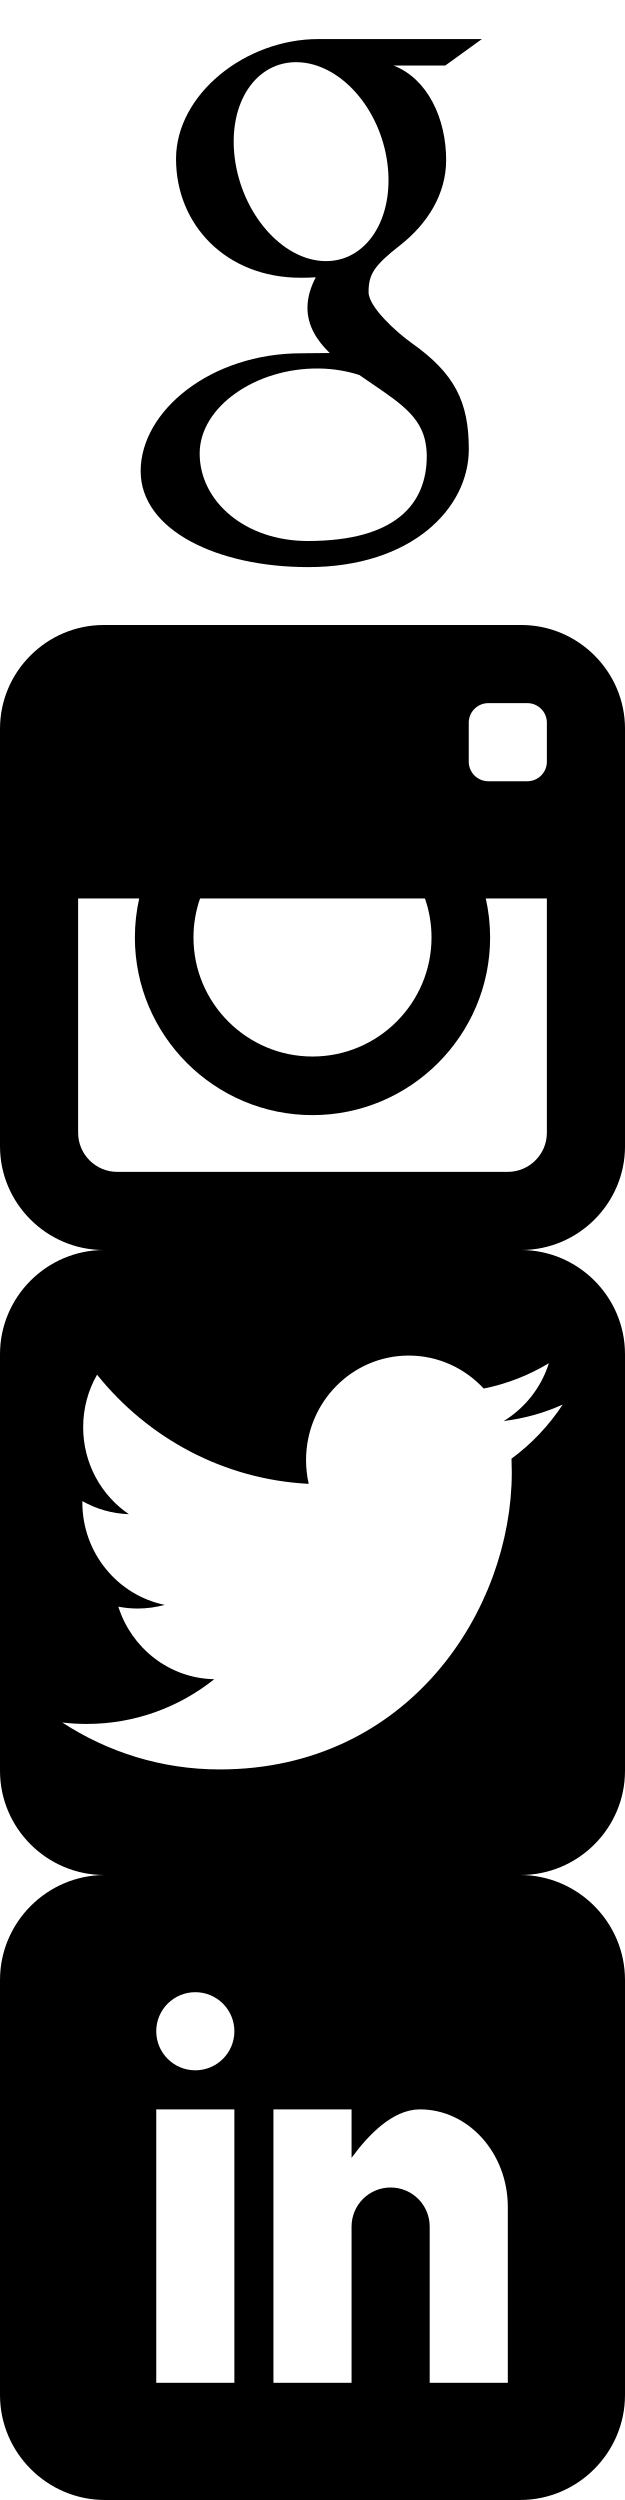
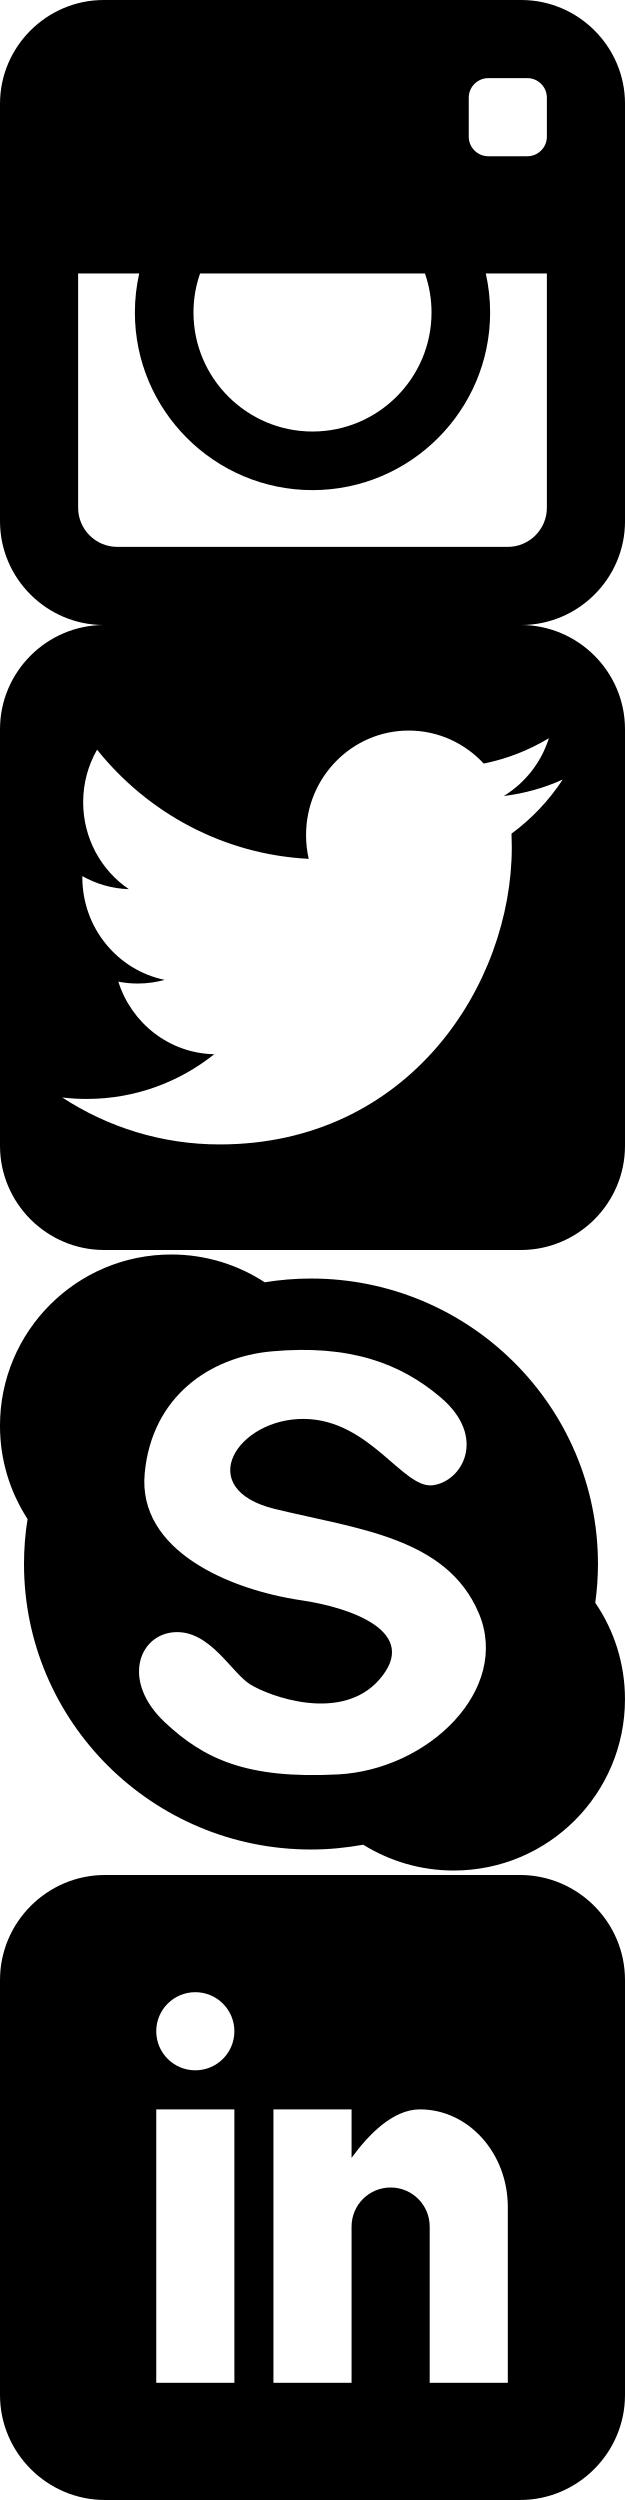
<svg xmlns="http://www.w3.org/2000/svg" xmlns:xlink="http://www.w3.org/1999/xlink" version="1.1" width="32" height="128" viewBox="0 0 32 128">
  <defs>
-     <g id="icon-google">
-       <path class="path1" d="M24.673 2c0 0-6.28 0-8.373 0-3.754 0-7.287 2.844-7.287 6.138 0 3.366 2.559 6.083 6.378 6.083 0.266 0 0.524-0.005 0.776-0.024-0.248 0.475-0.425 1.009-0.425 1.564 0 0.936 0.503 1.694 1.14 2.313-0.481 0-0.945 0.014-1.452 0.014-4.649-0-8.228 2.961-8.228 6.032 0 3.024 3.923 4.916 8.573 4.916 5.301 0 8.228-3.008 8.228-6.032 0-2.425-0.715-3.877-2.928-5.442-0.757-0.536-2.204-1.839-2.204-2.604 0-0.897 0.256-1.34 1.607-2.395 1.385-1.082 2.365-2.603 2.365-4.372 0-2.106-0.938-4.159-2.699-4.837h2.655l1.874-1.354zM21.748 22.483c0.066 0.28 0.103 0.569 0.103 0.863 0 2.444-1.575 4.353-6.093 4.353-3.214 0-5.535-2.035-5.535-4.478 0-2.395 2.879-4.389 6.093-4.354 0.75 0.008 1.449 0.129 2.083 0.334 1.745 1.213 2.996 1.899 3.349 3.281zM16.603 13.368c-2.157-0.065-4.207-2.413-4.58-5.246-0.372-2.833 1.074-5.001 3.231-4.937 2.157 0.065 4.207 2.338 4.58 5.171 0.372 2.833-1.075 5.077-3.231 5.012z" />
-     </g>
    <g id="icon-instagram">
      <path class="path1" d="M26.688 0h-21.375c-2.922 0-5.313 2.391-5.313 5.313v21.375c0 2.922 2.391 5.313 5.313 5.313h21.375c2.922 0 5.313-2.391 5.313-5.313v-21.375c0-2.922-2.391-5.313-5.313-5.313zM10.244 14h11.513c0.218 0.627 0.337 1.3 0.337 2 0 3.36-2.734 6.094-6.094 6.094-3.36 0-6.094-2.734-6.094-6.094 0-0.7 0.119-1.373 0.338-2zM28 14.002v11.998c0 1.1-0.9 2-2 2h-20c-1.1 0-2-0.9-2-2v-12h3.128c-0.145 0.644-0.222 1.313-0.222 2 0 5.014 4.079 9.094 9.094 9.094 5.014 0 9.094-4.079 9.094-9.094 0-0.687-0.077-1.356-0.222-2l3.128 0.002zM28 7c0 0.55-0.45 1-1 1h-2c-0.55 0-1-0.45-1-1v-2c0-0.55 0.45-1 1-1h2c0.55 0 1 0.45 1 1v2z" />
    </g>
    <g id="icon-twitter">
      <path class="path1" d="M26.667 0h-21.333c-2.934 0-5.334 2.4-5.334 5.334v21.332c0 2.936 2.4 5.334 5.334 5.334h21.333c2.934 0 5.333-2.398 5.333-5.334v-21.332c0-2.934-2.399-5.334-5.333-5.334zM26.189 10.682c0.010 0.229 0.015 0.46 0.015 0.692 0 7.069-5.288 15.221-14.958 15.221-2.969 0-5.732-0.886-8.059-2.404 0.411 0.050 0.83 0.075 1.254 0.075 2.463 0 4.73-0.855 6.529-2.29-2.3-0.043-4.242-1.59-4.911-3.715 0.321 0.063 0.65 0.096 0.989 0.096 0.479 0 0.944-0.066 1.385-0.188-2.405-0.492-4.217-2.654-4.217-5.245 0-0.023 0-0.045 0-0.067 0.709 0.401 1.519 0.641 2.381 0.669-1.411-0.959-2.339-2.597-2.339-4.453 0-0.98 0.259-1.899 0.712-2.689 2.593 3.237 6.467 5.366 10.836 5.589-0.090-0.392-0.136-0.8-0.136-1.219 0-2.954 2.354-5.349 5.257-5.349 1.512 0 2.879 0.65 3.838 1.689 1.198-0.24 2.323-0.685 3.338-1.298-0.393 1.249-1.226 2.298-2.311 2.96 1.063-0.129 2.077-0.417 3.019-0.842-0.705 1.073-1.596 2.015-2.623 2.769z" />
    </g>
+     <g id="icon-skype">
+       <path class="path1" d="M30.478 18.061c0.088-0.65 0.138-1.311 0.138-1.983 0-8.072-6.579-14.617-14.694-14.617-0.806 0-1.597 0.066-2.367 0.192-1.38-0.899-3.021-1.423-4.788-1.423-4.845 0-8.768 3.925-8.768 8.769 0 1.762 0.519 3.4 1.412 4.774-0.12 0.751-0.182 1.52-0.182 2.304 0 8.073 6.576 14.618 14.693 14.618 0.916 0 1.808-0.089 2.675-0.246 1.347 0.836 2.933 1.322 4.634 1.322 4.844 0 8.768-3.926 8.768-8.77-0-1.831-0.56-3.533-1.522-4.94zM17.296 26.85c-4.669 0.243-6.854-0.79-8.856-2.668-2.235-2.098-1.337-4.491 0.484-4.613 1.82-0.122 2.913 2.063 3.884 2.671 0.97 0.605 4.662 1.985 6.612-0.244 2.123-2.427-1.412-3.683-4.004-4.063-3.7-0.548-8.372-2.55-8.008-6.494 0.364-3.942 3.349-5.963 6.491-6.248 4.005-0.364 6.612 0.607 8.674 2.366 2.384 2.033 1.094 4.306-0.425 4.489-1.513 0.182-3.213-3.344-6.549-3.397-3.439-0.054-5.764 3.579-1.518 4.612 4.248 1.032 8.797 1.455 10.435 5.339 1.639 3.884-2.547 8.008-7.22 8.251z" />
+     </g>
    <g id="icon-linkedin">
      <path class="path1" d="M26.625 0h-21.25c-2.956 0-5.375 2.419-5.375 5.375v21.25c0 2.956 2.419 5.375 5.375 5.375h21.25c2.956 0 5.375-2.419 5.375-5.375v-21.25c0-2.956-2.419-5.375-5.375-5.375zM12 26h-4v-14h4v14zM10 10c-1.105 0-2-0.895-2-2s0.895-2 2-2 2 0.895 2 2-0.895 2-2 2zM26 26h-4v-8c0-1.105-0.895-2-2-2s-2 0.895-2 2v8h-4v-14h4v2.483c0.825-1.133 2.086-2.483 3.5-2.483 2.485 0 4.5 2.239 4.5 5v9z" />
    </g>
  </defs>
  <g fill="#000000">
-     <use xlink:href="#icon-google" transform="translate(0 0)" />
-     <use xlink:href="#icon-instagram" transform="translate(0 32)" />
-     <use xlink:href="#icon-twitter" transform="translate(0 64)" />
+     <use xlink:href="#icon-instagram" transform="translate(0 0)" />
+     <use xlink:href="#icon-twitter" transform="translate(0 32)" />
+     <use xlink:href="#icon-skype" transform="translate(0 64)" />
    <use xlink:href="#icon-linkedin" transform="translate(0 96)" />
  </g>
</svg>
